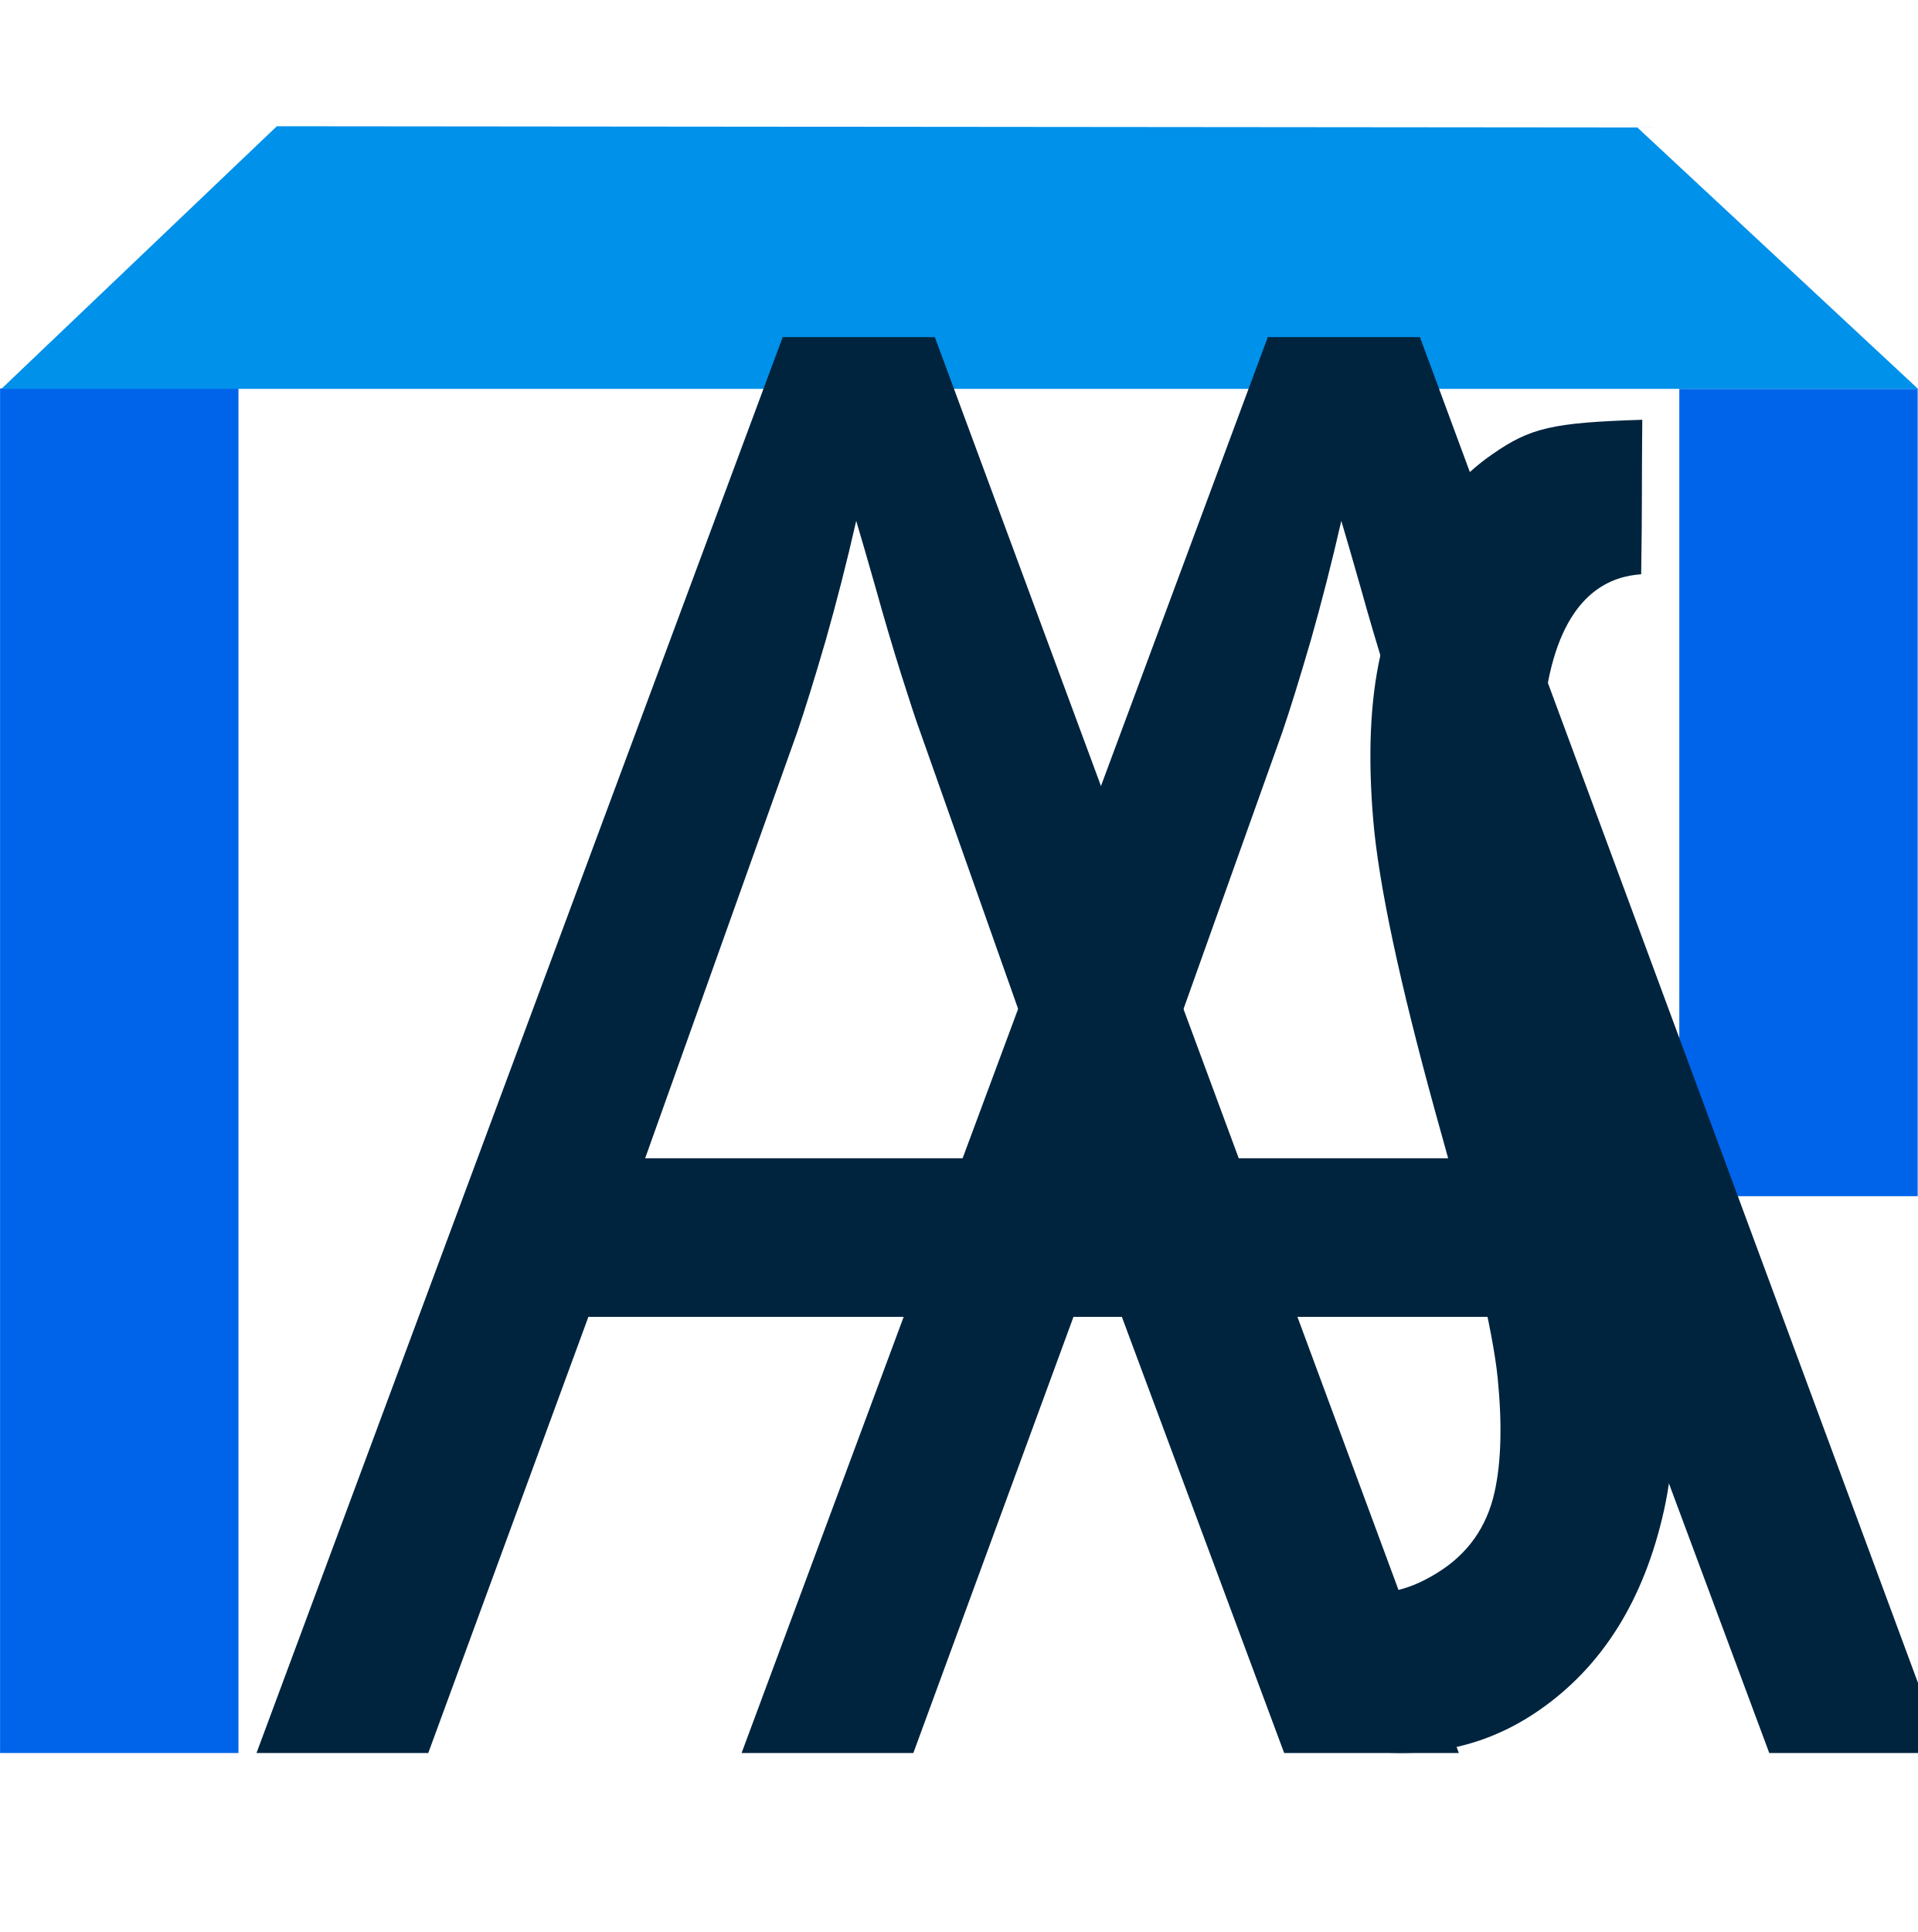
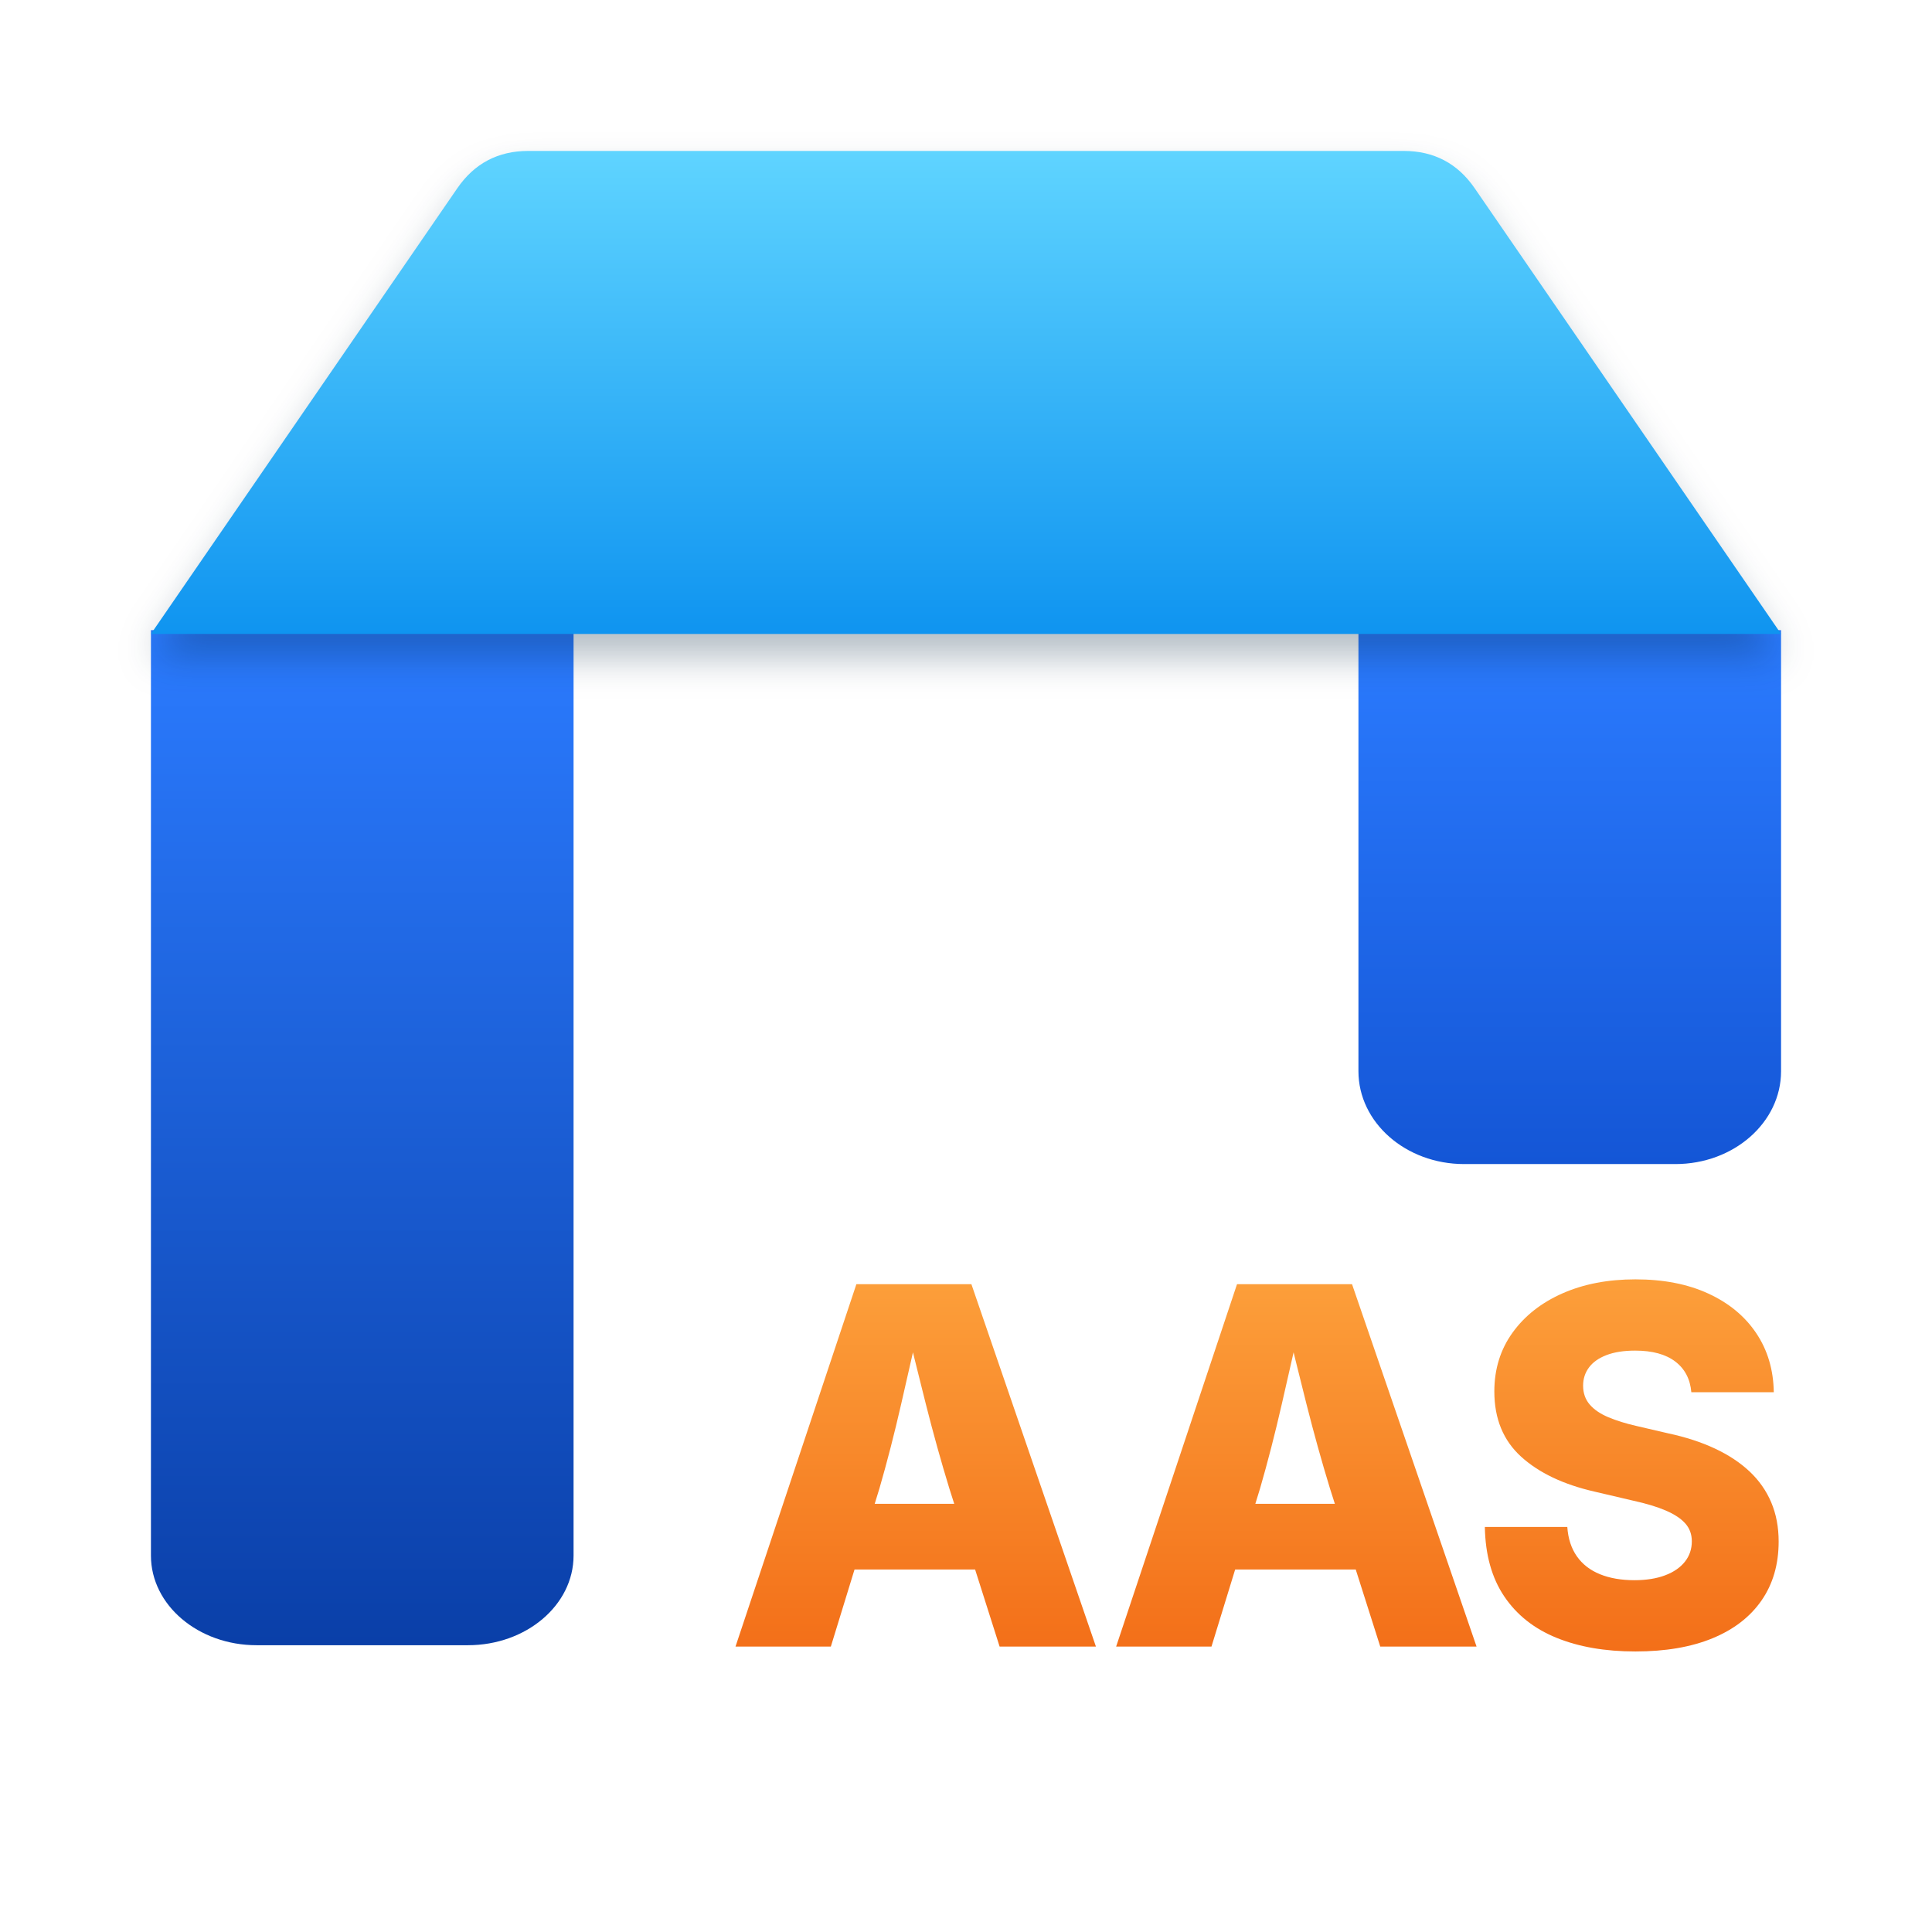
- <svg xmlns="http://www.w3.org/2000/svg" xmlns:xlink="http://www.w3.org/1999/xlink" width="40.224mm" height="40.522mm" viewBox="0 0 40.224 40.522" version="1.1" id="svg5">
-   <defs id="defs2">
-     <linearGradient id="linearGradient15133">
-       <stop style="stop-color:#00243e;stop-opacity:1;" offset="0" id="stop15131" />
+ <svg xmlns="http://www.w3.org/2000/svg" width="256" height="256" viewBox="0 0 256 256">
+   <defs>
+     <linearGradient id="linear-gradient-1" x1="48" y1="83.5" x2="48" y2="218" gradientUnits="userSpaceOnUse">
+       <stop offset="0" stop-color="#2b7bff" />
+       <stop offset="1" stop-color="#0a3fa8" />
    </linearGradient>
-     <linearGradient id="linearGradient7939">
-       <stop style="stop-color:#0091ea;stop-opacity:1;" offset="0" id="stop7937" />
+     <linearGradient id="linear-gradient-2" x1="208" y1="83.5" x2="208" y2="154.245" gradientUnits="userSpaceOnUse">
+       <stop offset="0" stop-color="#2b7bff" />
+       <stop offset="1" stop-color="#1456d6" />
    </linearGradient>
-     <linearGradient id="linearGradient7245">
-       <stop style="stop-color:#000000;stop-opacity:1;" offset="0" id="stop7243" />
+     <filter id="filter-1" filterUnits="userSpaceOnUse" x="7.5" y="7.5" width="241" height="89" data-vc-blend="multiply" color-interpolation-filters="sRGB">
+       <feGaussianBlur in="SourceAlpha" stdDeviation="2.5" />
+       <feOffset dx="0" dy="3" result="shadow" />
+       <feFlood flood-color="#00243e" flood-opacity="0.3" />
+       <feComposite in2="shadow" operator="in" result="paint" />
+       <feMerge>
+         <feMergeNode in="paint" />
+         <feMergeNode in="SourceGraphic" />
+       </feMerge>
+     </filter>
+     <linearGradient id="linear-gradient-3" x1="128" y1="20" x2="128" y2="84" gradientUnits="userSpaceOnUse">
+       <stop offset="0" stop-color="#5fd4ff" />
+       <stop offset="1" stop-color="#0f94f0" />
    </linearGradient>
-     <linearGradient id="linearGradient7221">
-       <stop style="stop-color:#000000;stop-opacity:1;" offset="0" id="stop7219" />
+     <linearGradient id="linear-gradient-4" x1="166.311" y1="154.245" x2="166.311" y2="234.103" gradientUnits="userSpaceOnUse">
+       <stop offset="0" stop-color="#ffae45" />
+       <stop offset="1" stop-color="#f0600e" />
    </linearGradient>
-     <linearGradient xlink:href="#linearGradient15133" id="linearGradient15135" x1="73.32" y1="35.477" x2="154.804" y2="35.477" gradientUnits="userSpaceOnUse" />
  </defs>
-   <g id="layer1" transform="translate(-32.17046,-10.09793)">
-     <rect style="fill:#0064ea;fill-opacity:1;fill-rule:evenodd;stroke-width:0.133" id="rect31" width="16.932" height="5" x="18.255" y="-72.394" transform="rotate(90)" />
-     <rect style="fill:#0064ea;fill-opacity:1;fill-rule:evenodd;stroke-width:0.172" id="rect31-9" width="28.62" height="5" x="18.246" y="-37.172" transform="rotate(90)" />
-     <path style="fill:#0091ea;fill-opacity:1;stroke:#0091ea;stroke-width:0.25px;stroke-linecap:butt;stroke-linejoin:miter;stroke-opacity:1" d="m 32.512,18.129 5.515,-5.258 28.438,0.026 5.619,5.232 z" id="path432-6" />
-     <text xml:space="preserve" style="font-style:normal;font-variant:normal;font-weight:normal;font-stretch:normal;font-size:40.468px;line-height:1.25;font-family:'Gill Sans MT Condensed';-inkscape-font-specification:'Gill Sans MT Condensed, ';letter-spacing:-2.94px;word-spacing:-2.287px;fill:#00243e;fill-opacity:1;stroke:none;stroke-width:1.012;stroke-opacity:1" x="38.433" y="45.787" id="text10818" transform="scale(0.9770231,1.023517)">
-       <tspan id="tspan10816" style="font-style:normal;font-variant:normal;font-weight:normal;font-stretch:normal;font-family:'Gill Sans MT Condensed';-inkscape-font-specification:'Gill Sans MT Condensed, ';fill:#00243e;fill-opacity:1;stroke:none;stroke-width:1.012;stroke-opacity:1" x="38.433" y="45.787">A</tspan>
-     </text>
-     <text xml:space="preserve" style="font-style:normal;font-variant:normal;font-weight:normal;font-stretch:normal;font-size:40.468px;line-height:1.25;font-family:'Gill Sans MT Condensed';-inkscape-font-specification:'Gill Sans MT Condensed, ';letter-spacing:-2.94px;word-spacing:-2.287px;fill:#00243e;fill-opacity:1;stroke:none;stroke-width:1.012;stroke-opacity:1" x="48.846" y="45.788" id="text10818-8" transform="scale(0.9770231,1.023517)">
-       <tspan id="tspan10816-6" style="font-style:normal;font-variant:normal;font-weight:normal;font-stretch:normal;font-family:'Gill Sans MT Condensed';-inkscape-font-specification:'Gill Sans MT Condensed, ';fill:#00243e;fill-opacity:1;stroke:none;stroke-width:1.012;stroke-opacity:1" x="48.846" y="45.788">A</tspan>
-     </text>
-     <g aria-label="S" transform="matrix(1.058424,0.2607109,-0.2343916,1.051621,3.22044,-17.48505)" id="text10818-4" style="font-size:39.269px;line-height:1.25;font-family:'Gill Sans MT Condensed';-inkscape-font-specification:'Gill Sans MT Condensed, ';letter-spacing:-2.853px;word-spacing:-2.219px;fill:#00243e;stroke-width:0.982">
-       <path d="m 63.128,42.419 c 0.995,-0.275 1.383,-0.431 1.882,-0.929 0.499,-0.498 0.748,-1.097 0.749,-1.799 2.72e-4,-0.6 -0.14,-1.327 -0.421,-2.181 -0.281,-0.855 -1.041,-2.43 -2.279,-4.725 -1.226,-2.308 -2.024,-4.056 -2.394,-5.242 -0.37,-1.186 -0.555,-2.232 -0.555,-3.138 7.99e-4,-1.76 0.26,-3.217 1.258,-4.327 0.605,-0.681 0.995,-0.881 2.676,-1.354 0.237,1.125 0.376,1.701 0.626,2.926 -0.52,0.168 -1.3,0.642 -1.301,2.313 -2.78e-4,0.612 0.14,1.352 0.421,2.219 0.294,0.855 1.053,2.423 2.279,4.706 1.239,2.27 2.037,4.005 2.394,5.203 0.37,1.186 0.555,2.239 0.555,3.157 -8.12e-4,1.786 -0.506,3.24 -1.517,4.364 -0.997,1.11 -2.305,1.612 -3.903,1.613 C 62.894,43.526 62.882,43.465 63.128,42.419 Z" id="path40245" style="stroke-width:0.981" />
+   <g id="Layer_1" data-name="Layer 1">
+     <path id="Left_wall" data-name="Left wall" d="M20 83.5 L76 83.5 L76 206.12 C76 212.681 69.732 218 62 218 L34 218 C26.268 218 20 212.681 20 206.12 Z" fill="url(#linear-gradient-1)" />
+     <path id="Right_wall" data-name="Right wall" d="M180 83.5 L236 83.5 L236 141.942 C236 148.737 229.732 154.245 222 154.245 L194 154.245 C186.268 154.245 180 148.737 180 141.942 Z" fill="url(#linear-gradient-2)" />
+     <g filter="url(#filter-1)">
+       <path id="Lid" d="M20 84 L60.6 24.94 C62.867 21.647 66 20 70 20 L186 20 C190 20 193.133 21.647 195.4 24.94 L236 84 Z" fill="url(#linear-gradient-3)" />
    </g>
-     <text xml:space="preserve" style="font-style:normal;font-weight:normal;font-size:41.805px;line-height:1.25;font-family:sans-serif;letter-spacing:-2.589px;fill:url(#linearGradient15135);fill-opacity:1;stroke:none;stroke-width:0.28" x="70.973" y="44.316" id="text2053">
-       <tspan id="tspan2051" style="font-style:normal;font-variant:normal;font-weight:normal;font-stretch:normal;font-size:41.805px;font-family:'Gill Sans MT Condensed';-inkscape-font-specification:'Gill Sans MT Condensed, ';fill:url(#linearGradient15135);fill-opacity:1;stroke-width:0.28" x="70.973" y="44.316">Manager</tspan>
-     </text>
+     <g>
+       <path d="M97.457 218.183 L113.474 170.165 L128.717 170.165 L145.217 218.183 L132.455 218.183 L125.785 197.203 C124.71 193.701 123.674 189.979 122.675 186.037 C121.676 182.094 120.671 178.007 119.661 173.774 L122.207 173.774 C121.241 178.028 120.306 182.126 119.404 186.069 C118.501 190.011 117.545 193.723 116.536 197.203 L110.09 218.183 Z M108.35 207.967 L108.35 199.266 L134.357 199.266 L134.357 207.967 Z M147.893 218.183 L163.91 170.165 L179.153 170.165 L195.653 218.183 L182.891 218.183 L176.22 197.203 C175.146 193.701 174.11 189.979 173.111 186.037 C172.112 182.094 171.107 178.007 170.097 173.774 L172.643 173.774 C171.676 178.028 170.742 182.126 169.84 186.069 C168.937 190.011 167.981 193.723 166.971 197.203 L160.526 218.183 Z M158.786 207.967 L158.786 199.266 L184.793 199.266 L184.793 207.967 Z M216.698 218.827 C212.702 218.827 209.222 218.226 206.257 217.022 C203.292 215.819 200.982 213.993 199.328 211.544 C197.674 209.095 196.814 206.022 196.75 202.327 L207.675 202.327 C207.782 203.874 208.207 205.174 208.948 206.227 C209.689 207.279 210.709 208.069 212.009 208.595 C213.309 209.122 214.829 209.385 216.569 209.385 C218.138 209.385 219.491 209.17 220.63 208.74 C221.769 208.311 222.644 207.709 223.256 206.936 C223.869 206.162 224.175 205.26 224.175 204.229 C224.175 203.305 223.89 202.521 223.321 201.876 C222.751 201.231 221.897 200.662 220.759 200.168 C219.62 199.674 218.17 199.233 216.408 198.847 L211.316 197.654 C207.17 196.709 203.915 195.162 201.552 193.014 C199.188 190.865 198.007 187.986 198.007 184.377 C198.007 181.412 198.813 178.812 200.424 176.578 C202.035 174.344 204.243 172.609 207.046 171.374 C209.85 170.138 213.067 169.521 216.698 169.521 C220.415 169.521 223.638 170.149 226.366 171.406 C229.095 172.663 231.211 174.414 232.715 176.659 C234.219 178.904 234.992 181.509 235.035 184.474 L224.11 184.474 C223.96 182.733 223.251 181.38 221.983 180.413 C220.716 179.446 218.943 178.963 216.666 178.963 C215.162 178.963 213.895 179.162 212.863 179.559 C211.832 179.957 211.059 180.504 210.543 181.203 C210.027 181.901 209.77 182.701 209.77 183.604 C209.77 184.592 210.06 185.424 210.64 186.101 C211.22 186.778 212.047 187.342 213.121 187.793 C214.195 188.244 215.441 188.631 216.859 188.953 L221.017 189.92 C223.337 190.414 225.405 191.085 227.22 191.934 C229.036 192.783 230.572 193.798 231.829 194.979 C233.085 196.161 234.042 197.525 234.697 199.072 C235.352 200.619 235.68 202.349 235.68 204.261 C235.68 207.29 234.922 209.895 233.408 212.076 C231.893 214.256 229.723 215.927 226.898 217.087 C224.073 218.247 220.673 218.827 216.698 218.827 Z" fill="url(#linear-gradient-4)" />
+     </g>
  </g>
</svg>
